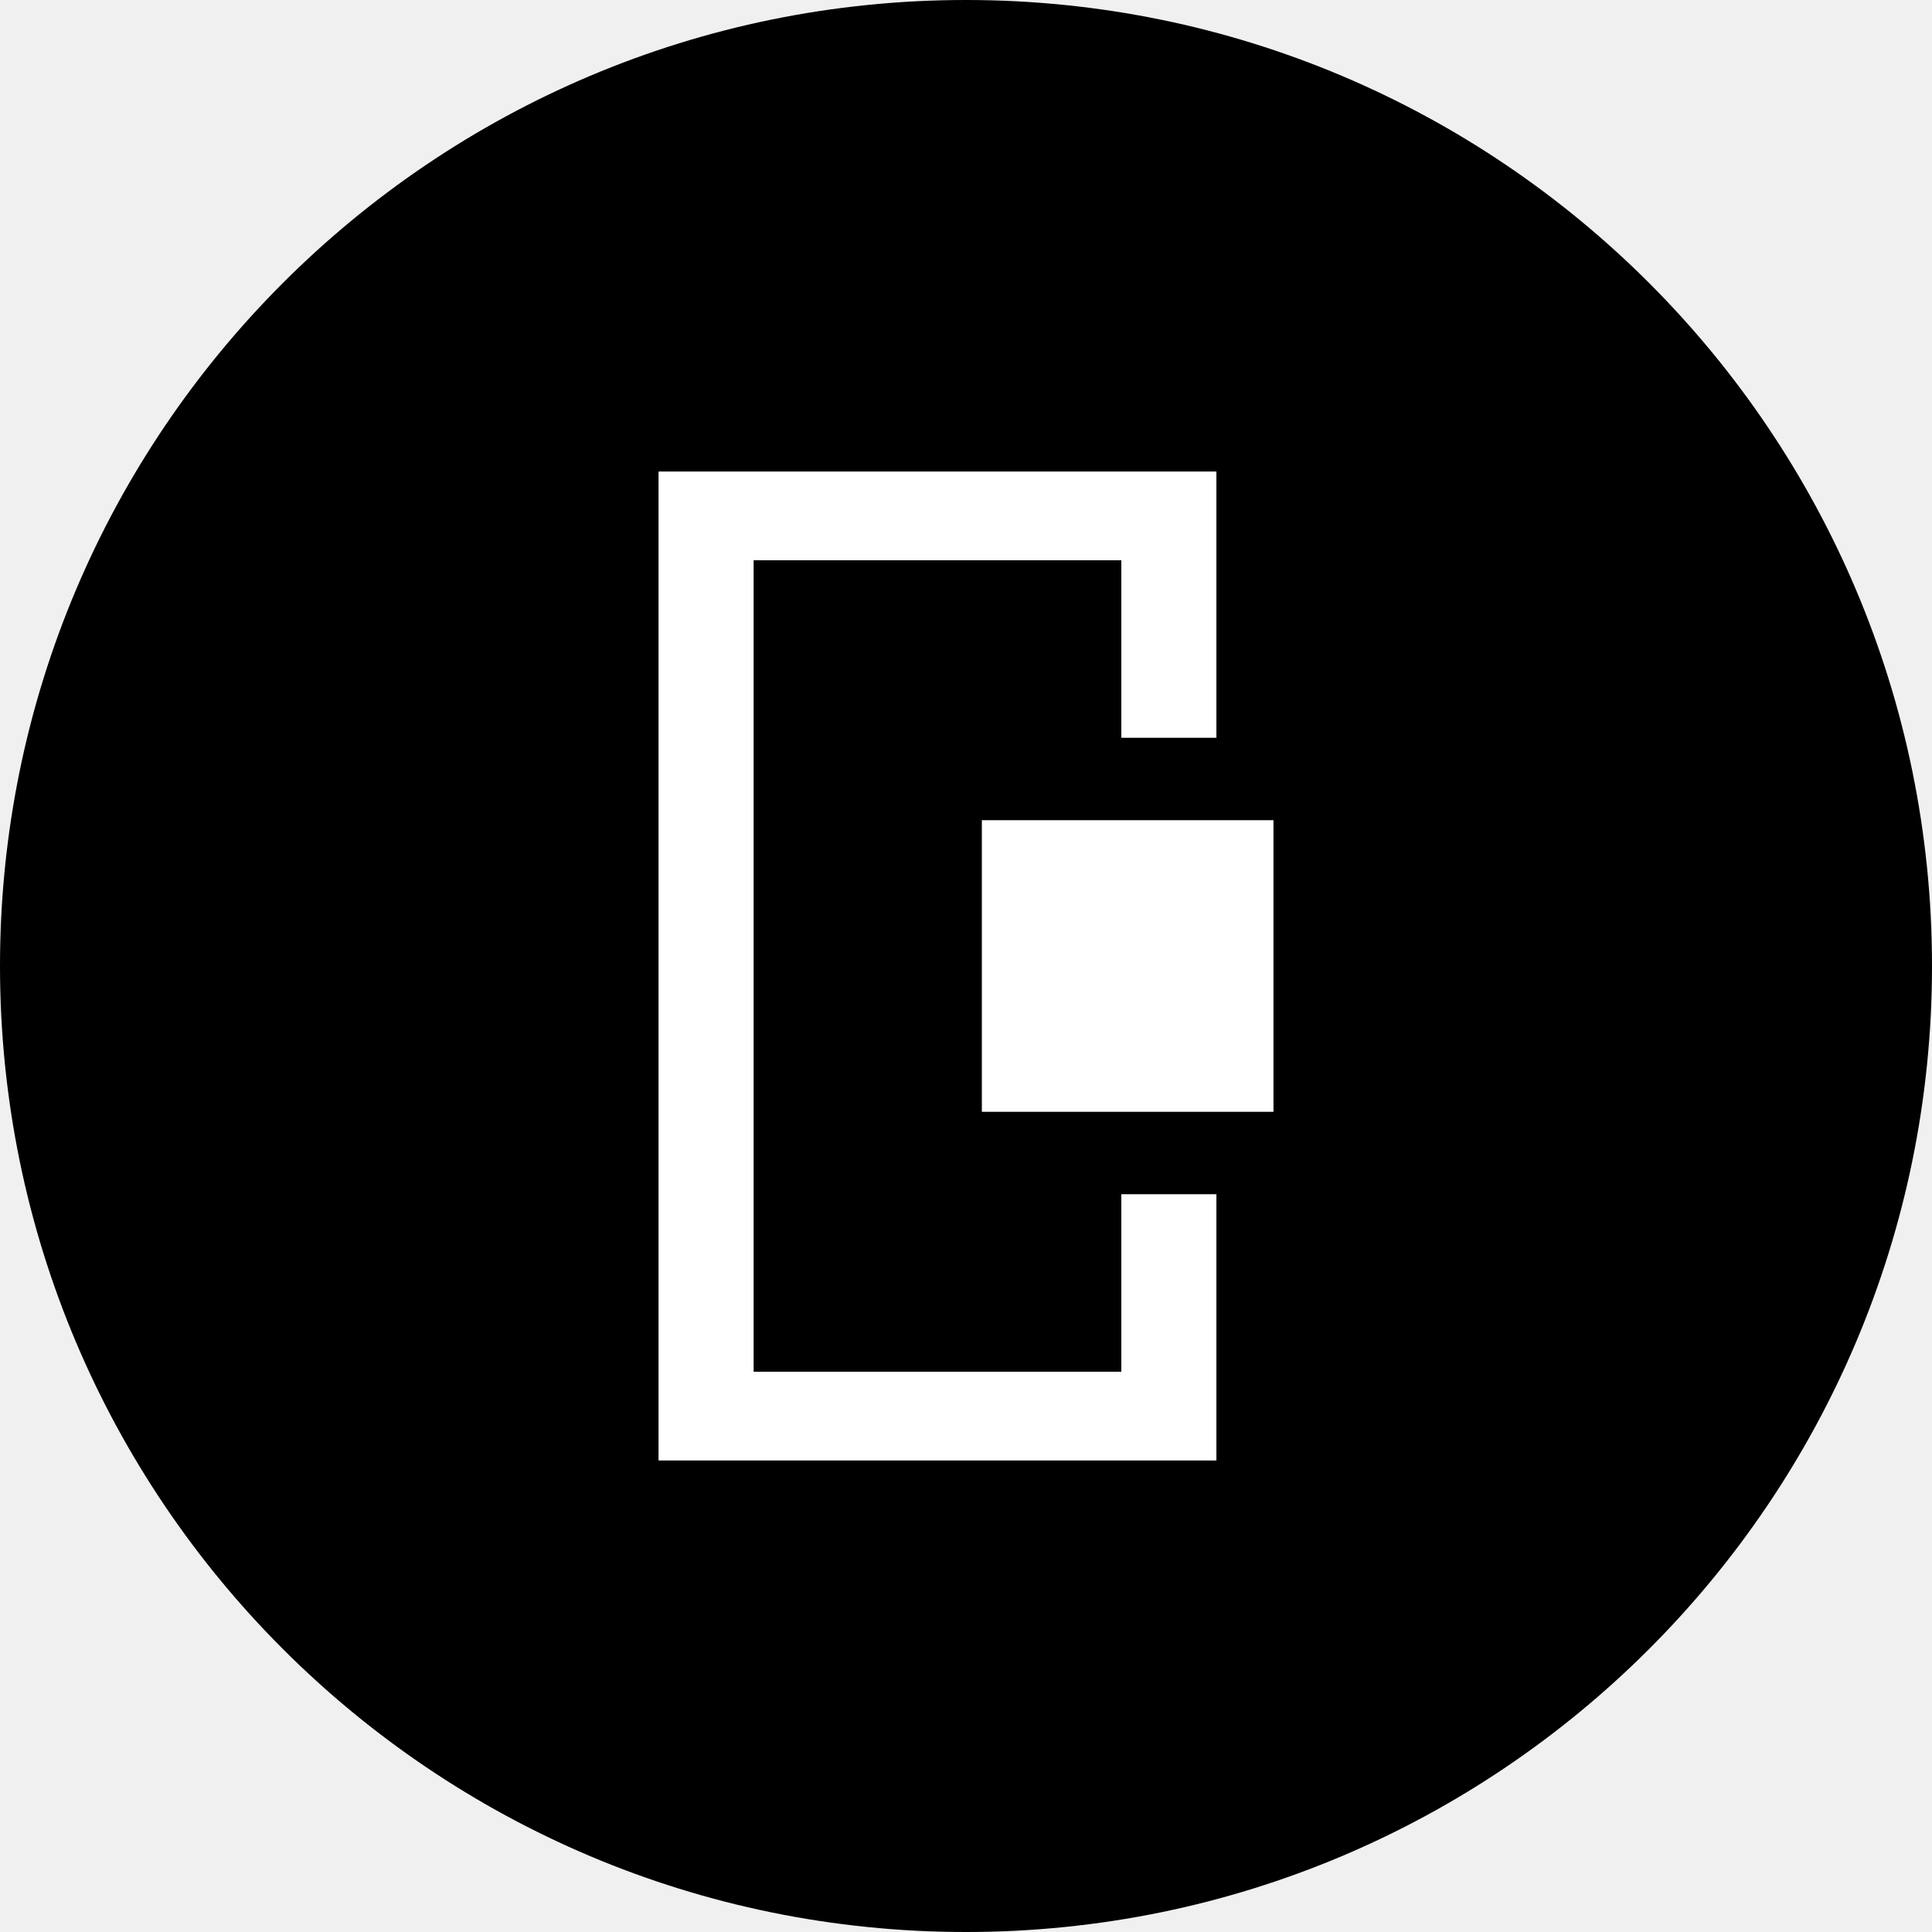
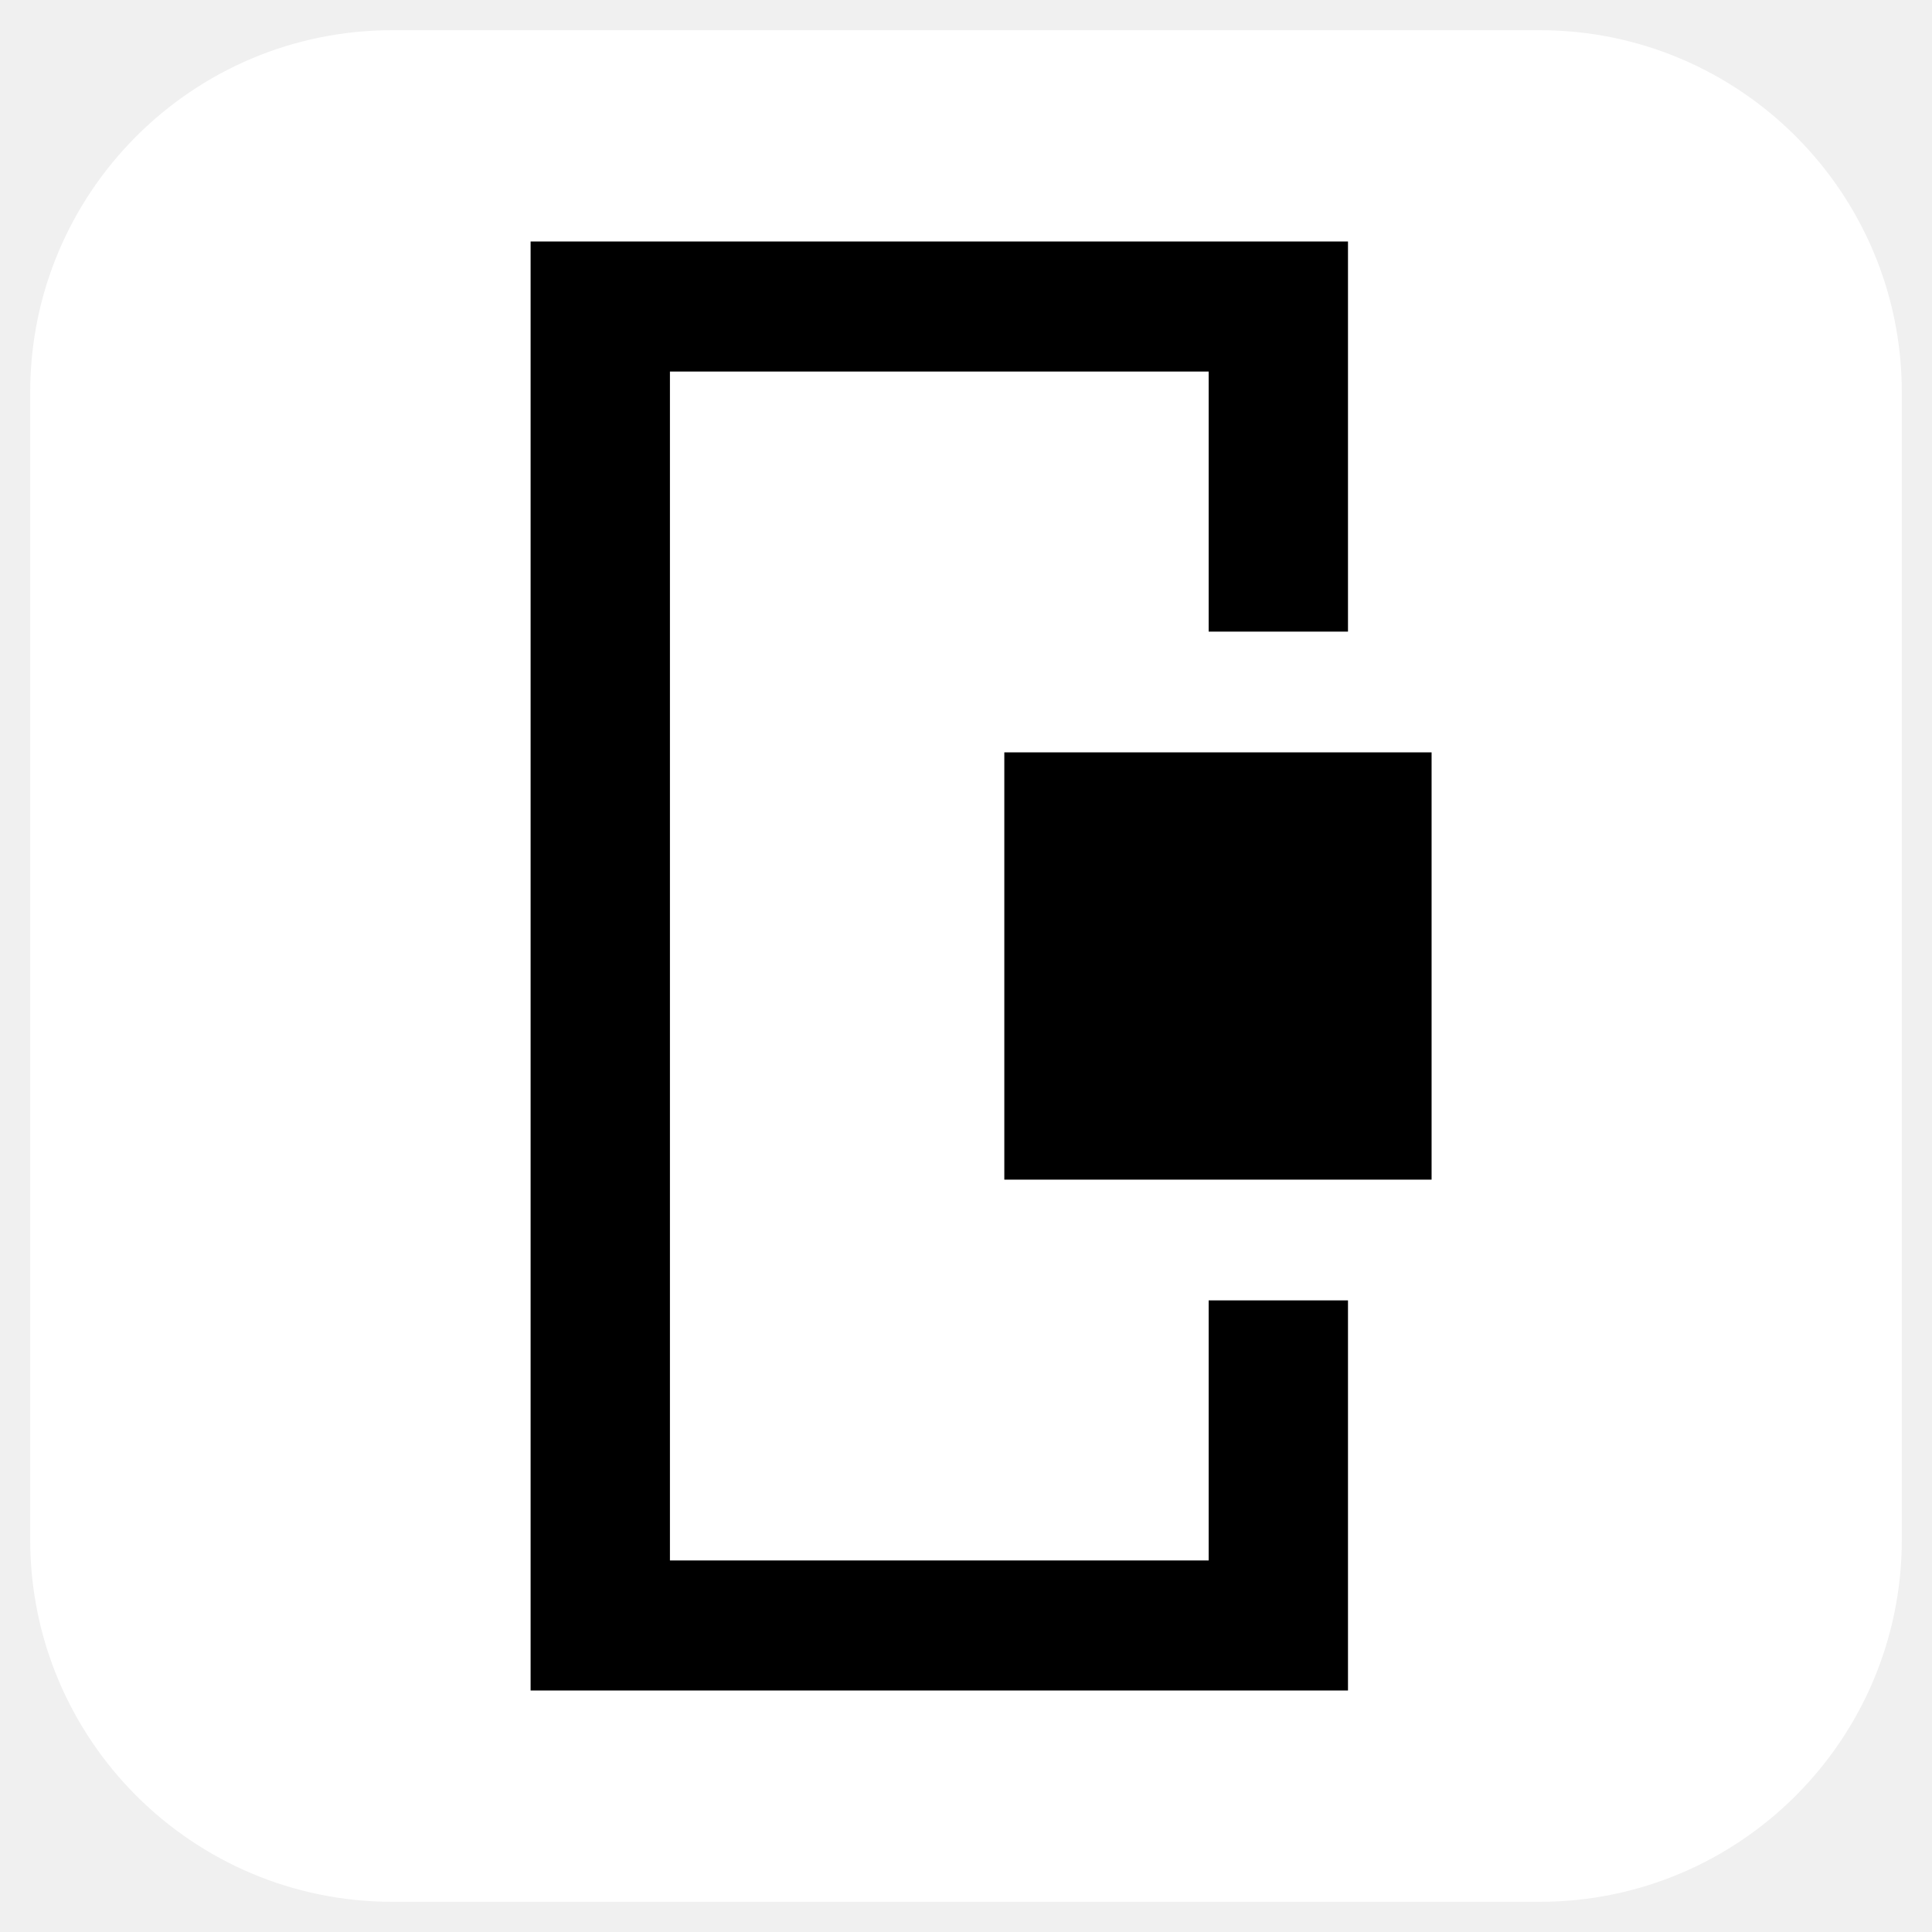
<svg xmlns="http://www.w3.org/2000/svg" viewBox="0 0 64 64" width="64" height="64">
-   <circle cx="32" cy="32" r="32" fill="#000" />
-   <g transform="translate(22.235 16.04) scale(.42)" fill="#fff">
-     <path d="M-1 -1H43V20H35.5V6H6.5V70H35.5V56H43V77H-1ZM24.5 26.5H47.5V49.5H24.5Z" fill-rule="evenodd" />
+   <rect x="1" y="1" width="62" height="62" rx="12" fill="#ffffff" />
+   <g fill="#000000" transform="translate(32.5 32) scale(0.8571429) translate(-32 -32)">
+     <path d="M-1 -1H43V20H35.5V6H6.5V70H35.5V56H43V77H-1ZM24.5 26.5H47.5V49.5H24.5Z" fill-rule="evenodd" transform="translate(15.30769 4.717949) scale(0.7179487)" />
  </g>
</svg>
